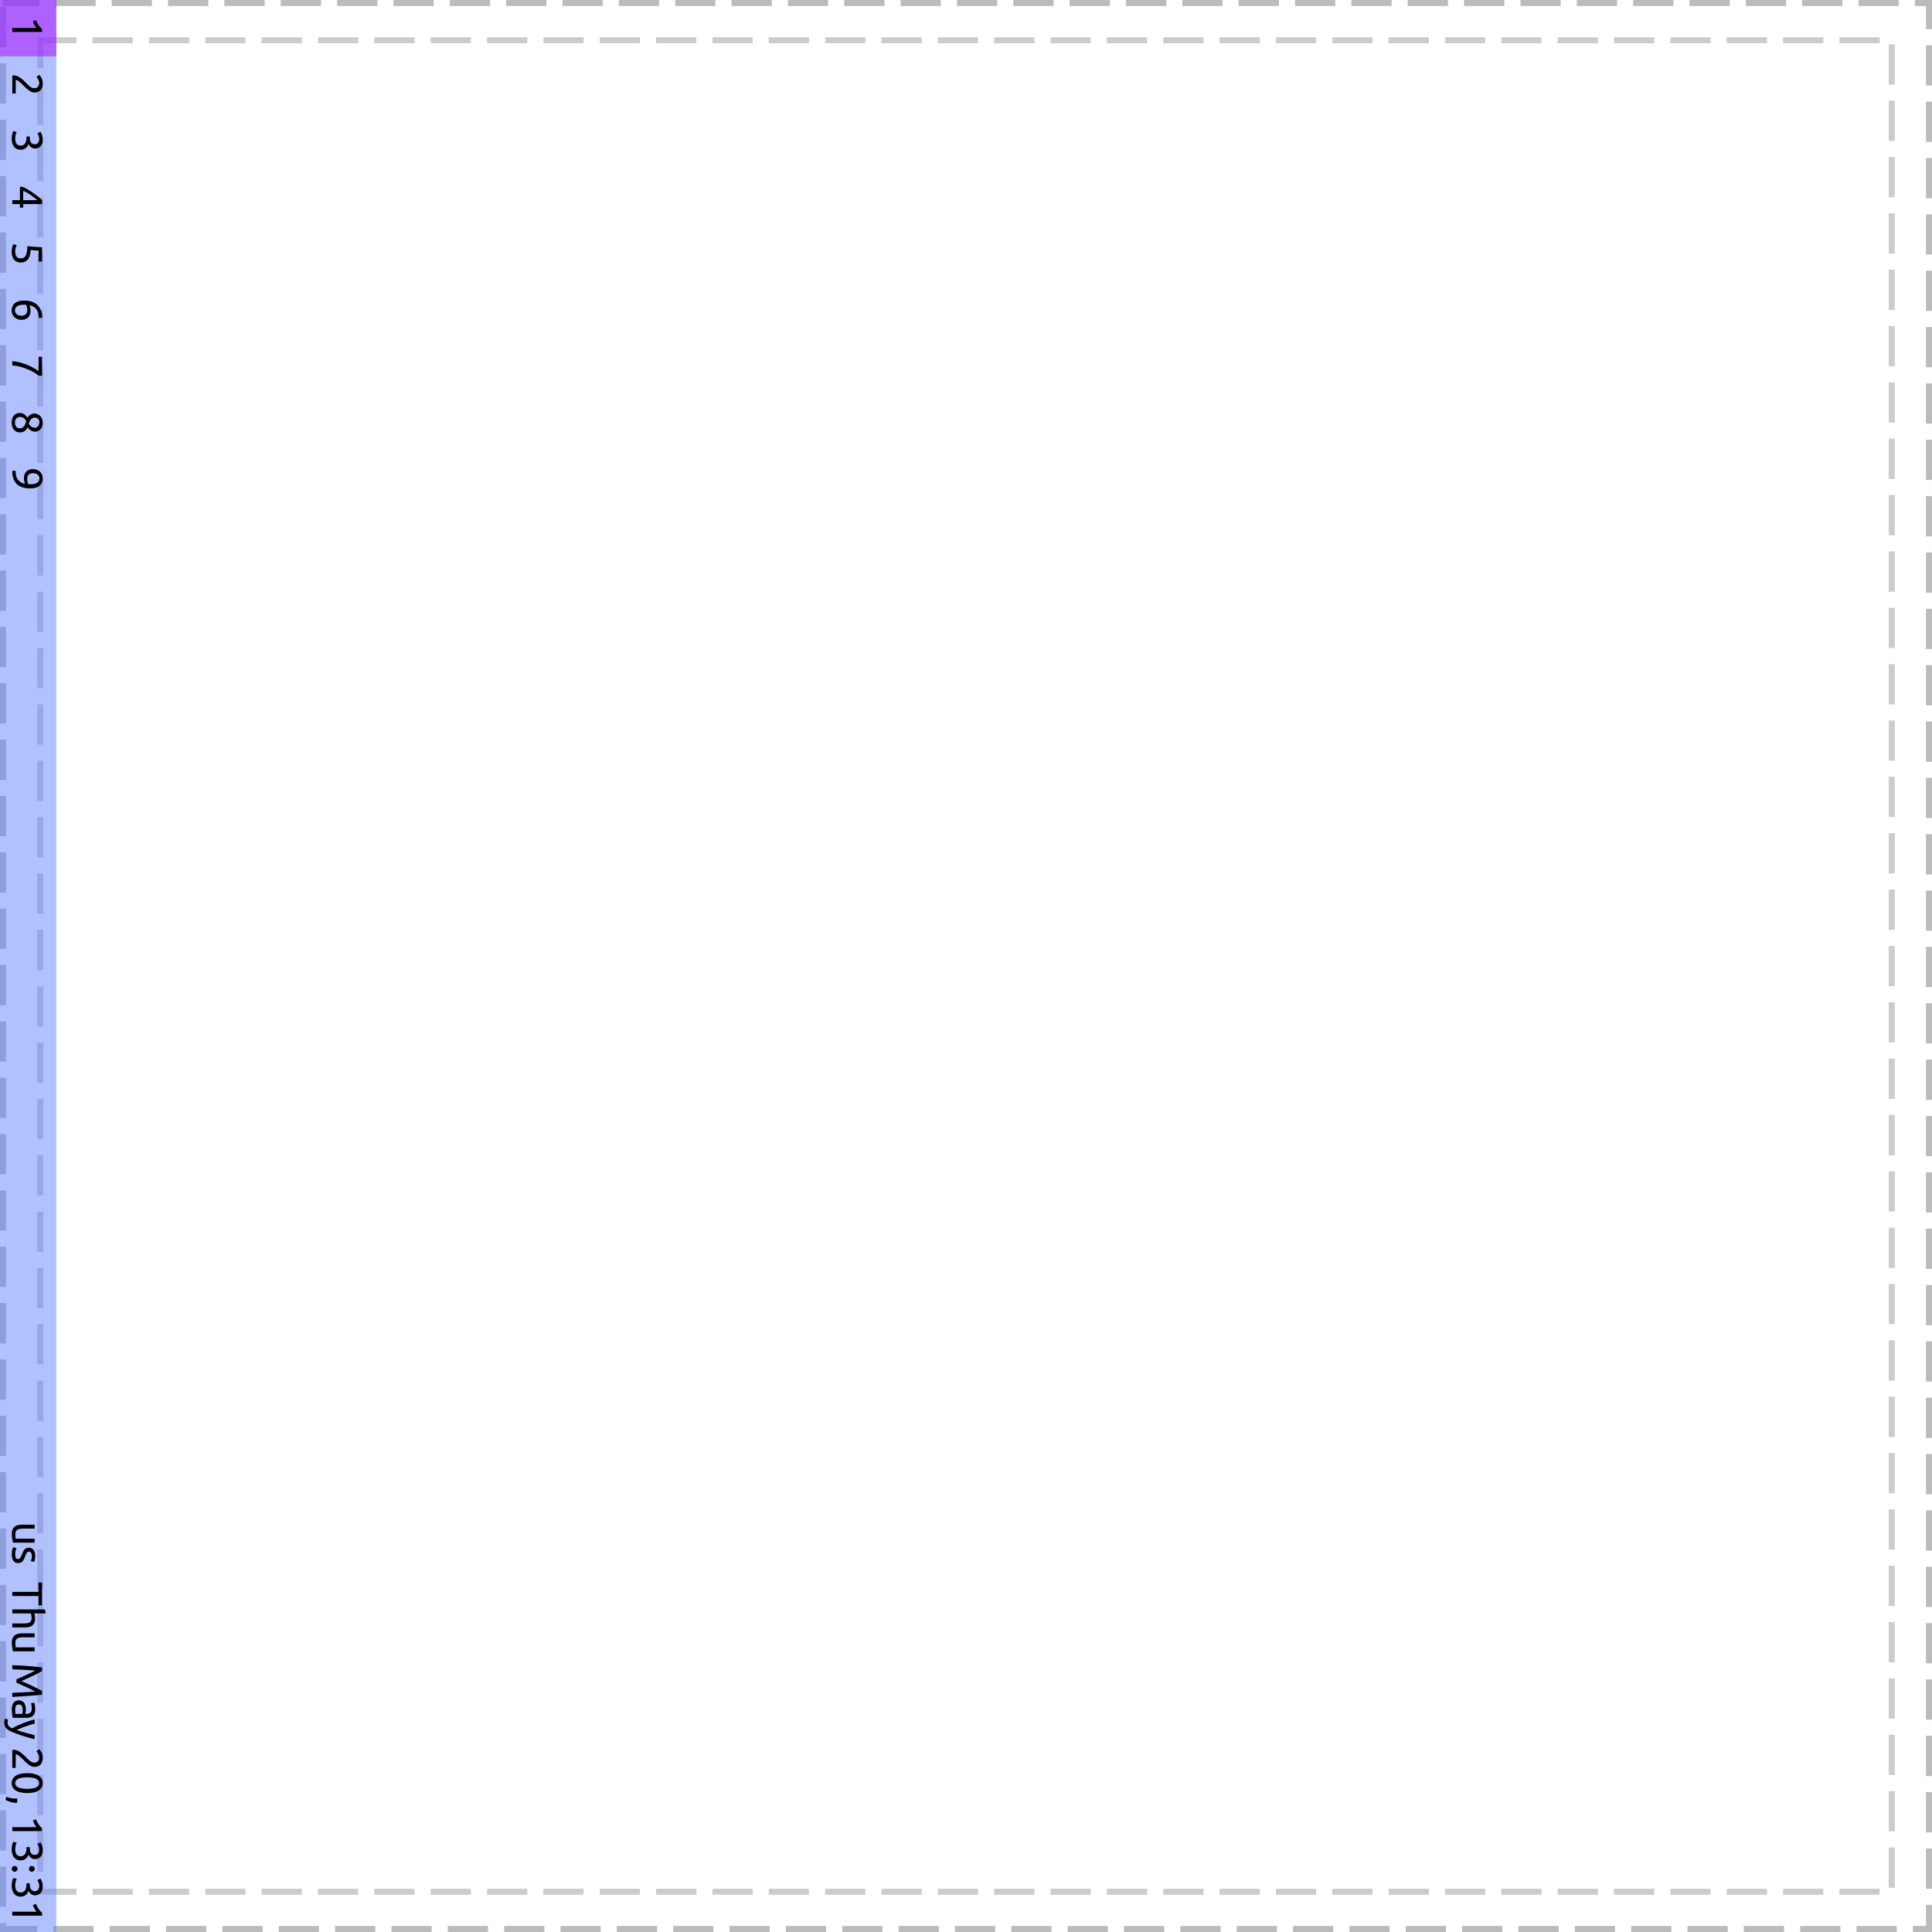
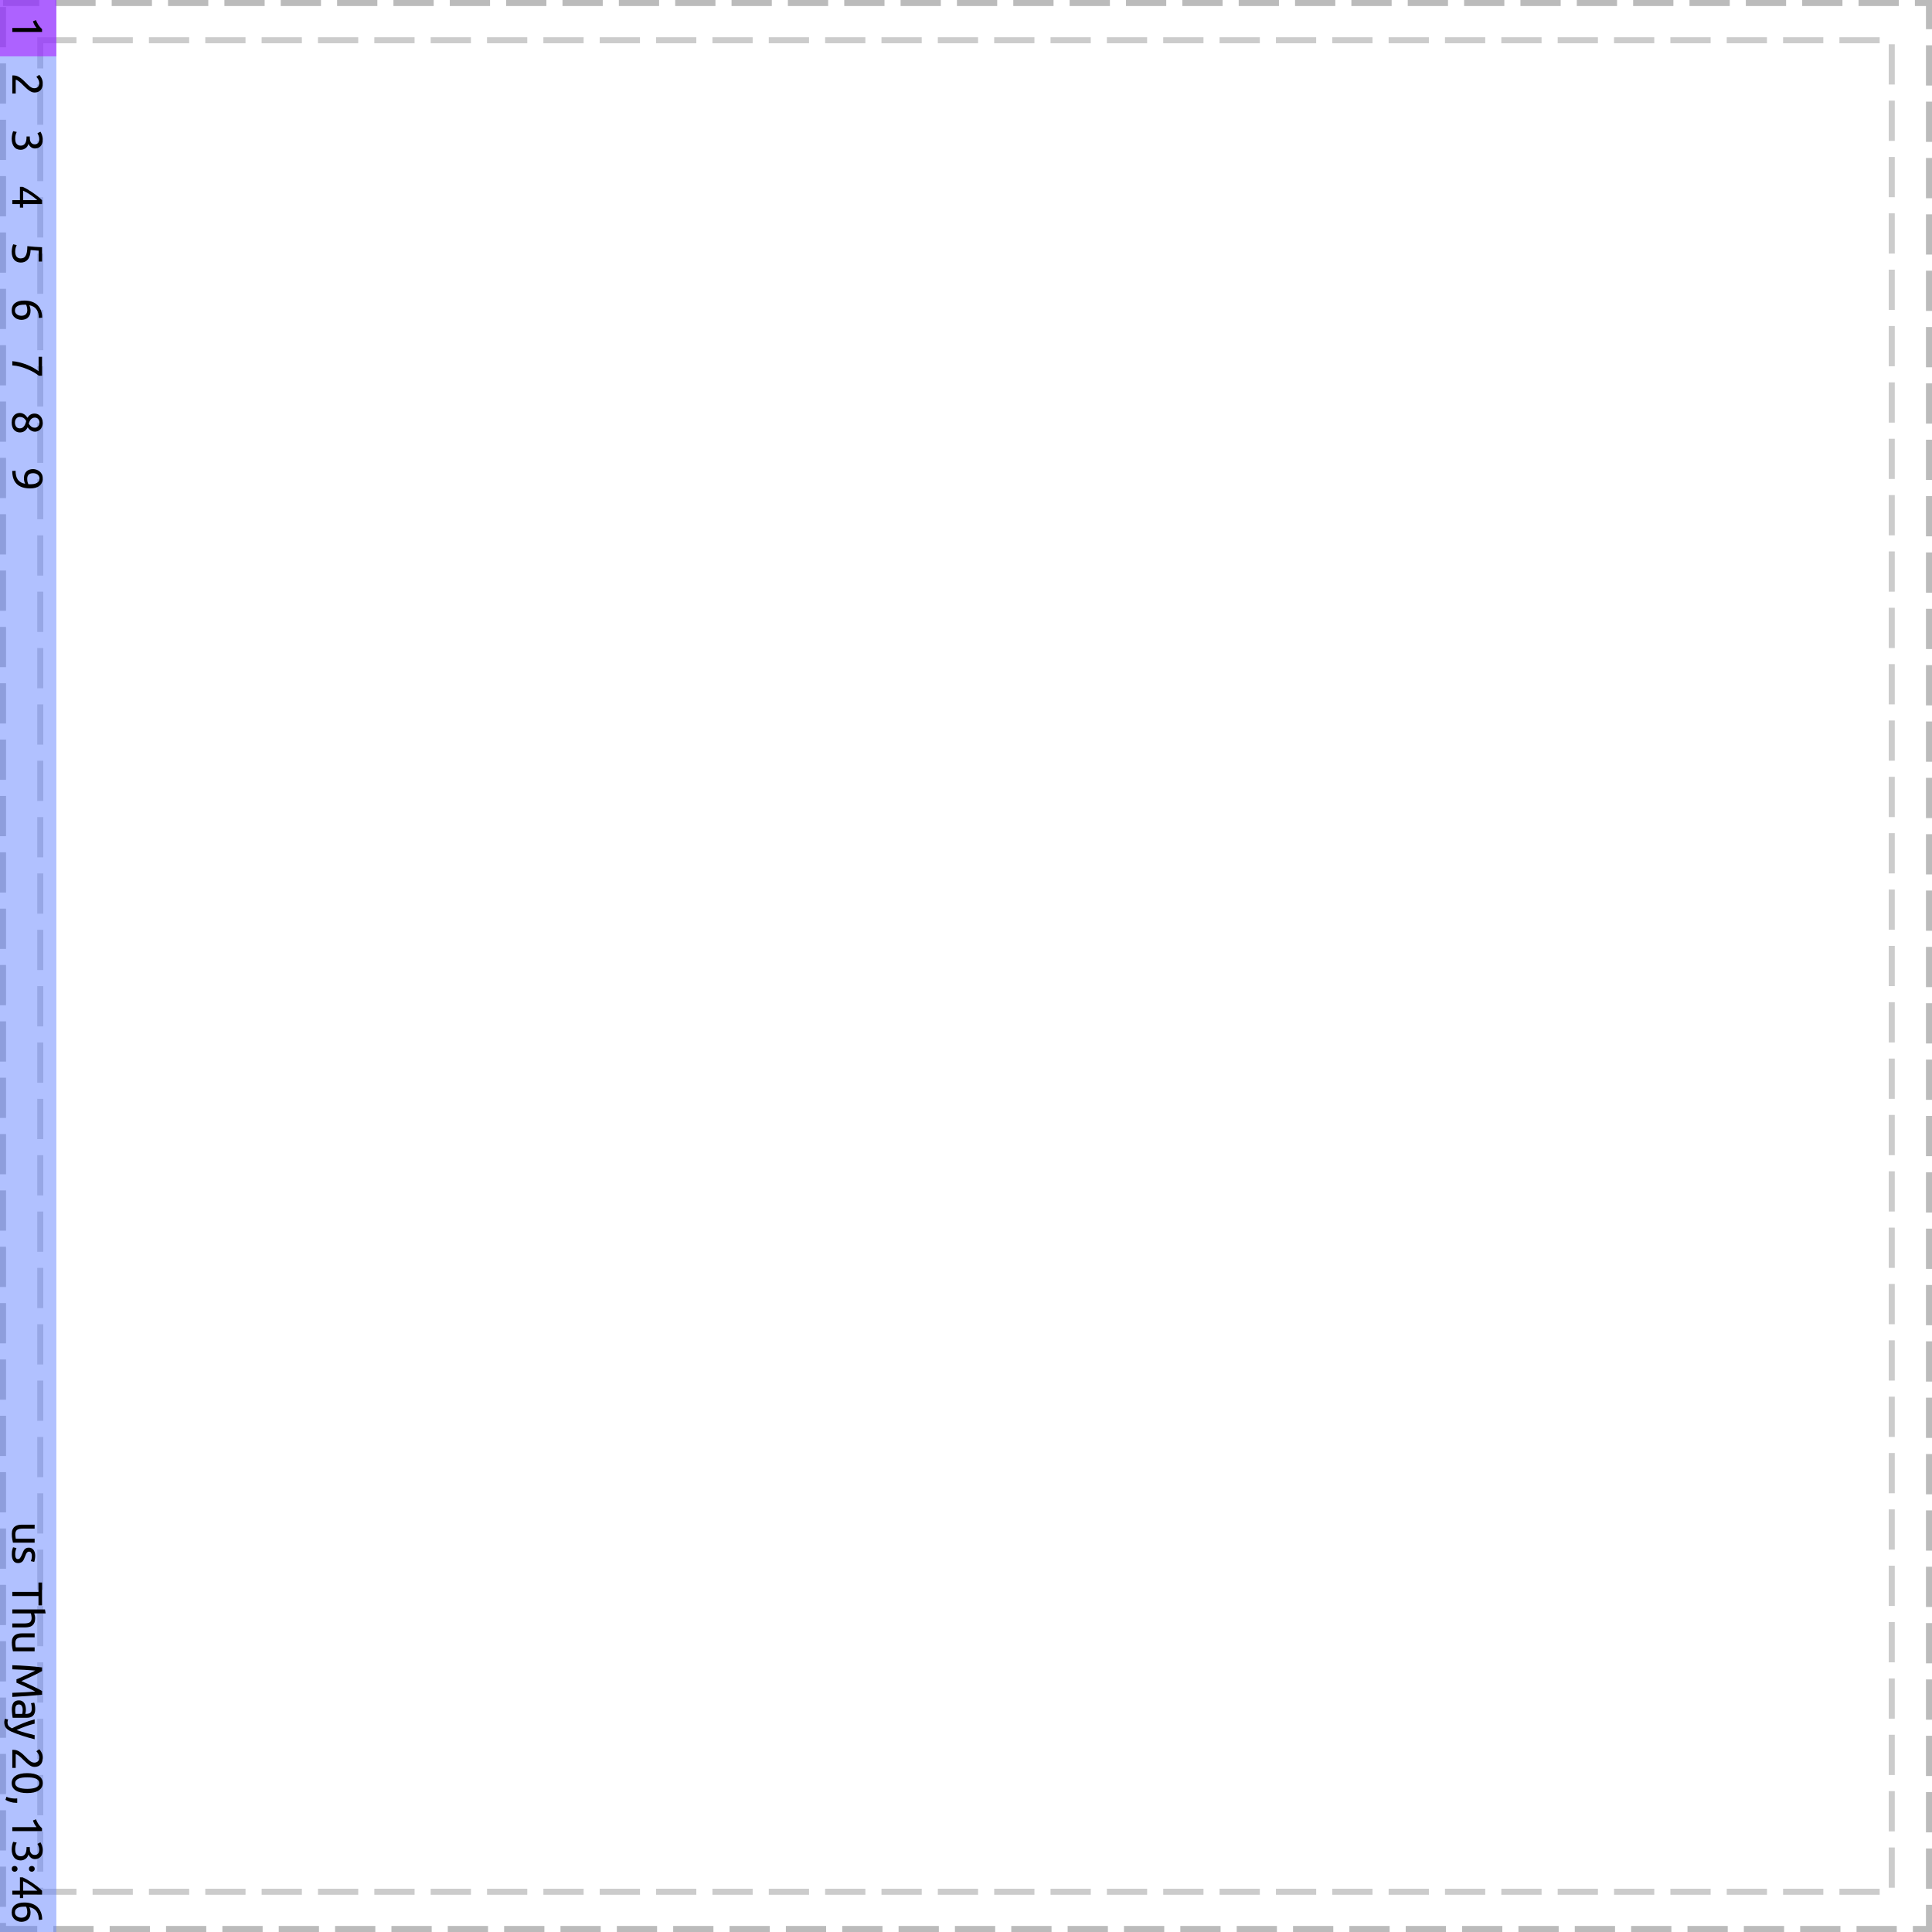
<svg xmlns="http://www.w3.org/2000/svg" xmlns:xlink="http://www.w3.org/1999/xlink" width="480pt" height="480pt" viewBox="0 0 480 480" version="1.1">
  <defs>
    <g>
      <symbol overflow="visible" id="glyph0-0">
        <path style="stroke:none;" d="M 0 0.531 L 8 0.531 L 8 4.797 L 0 4.797 Z M 0.531 4.266 L 7.469 4.266 L 7.469 1.062 L 0.531 1.062 Z M 0.531 4.266 " />
      </symbol>
      <symbol overflow="visible" id="glyph0-1">
        <path style="stroke:none;" d="M 5.875 1 C 6.031 1.395 6.227 1.785 6.469 2.172 C 6.719 2.555 7.023 2.91 7.391 3.234 L 7.391 3.938 L 0 3.938 L 0 2.953 L 6.016 2.953 C 5.941 2.859 5.859 2.75 5.766 2.625 C 5.68 2.5 5.598 2.363 5.516 2.219 C 5.441 2.07 5.367 1.922 5.297 1.766 C 5.234 1.609 5.176 1.453 5.125 1.297 Z M 5.875 1 " />
      </symbol>
      <symbol overflow="visible" id="glyph0-2">
        <path style="stroke:none;" d="M 5.5 4.984 C 5.25 4.984 5.004 4.93 4.766 4.828 C 4.523 4.723 4.289 4.582 4.062 4.406 C 3.832 4.238 3.602 4.047 3.375 3.828 C 3.156 3.617 2.938 3.41 2.719 3.203 C 2.602 3.078 2.461 2.938 2.297 2.781 C 2.129 2.625 1.957 2.473 1.781 2.328 C 1.602 2.18 1.43 2.062 1.266 1.969 C 1.109 1.875 0.969 1.828 0.844 1.828 L 0.844 5.234 L 0 5.234 L 0 0.75 C 0.039 0.738 0.082 0.734 0.125 0.734 C 0.164 0.734 0.207 0.734 0.25 0.734 C 0.582 0.734 0.891 0.785 1.172 0.891 C 1.461 1.004 1.734 1.148 1.984 1.328 C 2.242 1.504 2.488 1.703 2.719 1.922 C 2.945 2.148 3.172 2.367 3.391 2.578 C 3.555 2.754 3.723 2.922 3.891 3.078 C 4.055 3.242 4.223 3.391 4.391 3.516 C 4.555 3.641 4.727 3.738 4.906 3.812 C 5.082 3.883 5.27 3.922 5.469 3.922 C 5.688 3.922 5.867 3.883 6.016 3.812 C 6.172 3.75 6.297 3.66 6.391 3.547 C 6.492 3.441 6.566 3.312 6.609 3.156 C 6.66 3 6.688 2.836 6.688 2.672 C 6.688 2.461 6.656 2.27 6.594 2.094 C 6.539 1.926 6.473 1.773 6.391 1.641 C 6.316 1.504 6.238 1.391 6.156 1.297 C 6.082 1.203 6.02 1.133 5.969 1.094 L 6.688 0.594 C 6.75 0.656 6.832 0.75 6.938 0.875 C 7.039 1.008 7.141 1.164 7.234 1.344 C 7.328 1.52 7.406 1.719 7.469 1.938 C 7.531 2.156 7.562 2.395 7.562 2.656 C 7.562 3.438 7.379 4.02 7.016 4.406 C 6.66 4.789 6.156 4.984 5.5 4.984 Z M 5.5 4.984 " />
      </symbol>
      <symbol overflow="visible" id="glyph0-3">
        <path style="stroke:none;" d="M 0.719 2.406 C 0.719 3.039 0.844 3.492 1.094 3.766 C 1.344 4.047 1.68 4.188 2.109 4.188 C 2.379 4.188 2.602 4.129 2.781 4.016 C 2.969 3.898 3.113 3.75 3.219 3.562 C 3.332 3.375 3.41 3.156 3.453 2.906 C 3.504 2.664 3.531 2.422 3.531 2.172 L 3.531 1.906 L 4.344 1.906 L 4.344 2.266 C 4.344 2.441 4.359 2.625 4.391 2.812 C 4.43 3 4.5 3.172 4.594 3.328 C 4.688 3.484 4.812 3.609 4.969 3.703 C 5.125 3.805 5.328 3.859 5.578 3.859 C 5.773 3.859 5.941 3.82 6.078 3.75 C 6.223 3.688 6.344 3.594 6.438 3.469 C 6.531 3.352 6.594 3.219 6.625 3.062 C 6.664 2.914 6.688 2.754 6.688 2.578 C 6.688 2.242 6.633 1.957 6.531 1.719 C 6.438 1.477 6.336 1.273 6.234 1.109 L 6.984 0.719 C 7.047 0.812 7.109 0.922 7.172 1.047 C 7.242 1.18 7.305 1.328 7.359 1.484 C 7.422 1.648 7.469 1.828 7.5 2.016 C 7.539 2.211 7.562 2.41 7.562 2.609 C 7.562 3.004 7.516 3.344 7.422 3.625 C 7.328 3.914 7.191 4.148 7.016 4.328 C 6.836 4.516 6.629 4.656 6.391 4.75 C 6.16 4.844 5.906 4.891 5.625 4.891 C 5.238 4.891 4.906 4.773 4.625 4.547 C 4.352 4.328 4.148 4.062 4.016 3.75 C 3.953 3.945 3.867 4.133 3.766 4.312 C 3.66 4.488 3.523 4.641 3.359 4.766 C 3.191 4.898 3 5.008 2.781 5.094 C 2.57 5.176 2.336 5.219 2.078 5.219 C 1.754 5.219 1.457 5.16 1.188 5.047 C 0.914 4.941 0.68 4.77 0.484 4.531 C 0.285 4.301 0.129 4.008 0.016 3.656 C -0.098 3.312 -0.156 2.906 -0.156 2.438 C -0.156 2.25 -0.141 2.055 -0.109 1.859 C -0.086 1.66 -0.055 1.477 -0.016 1.312 C 0.023 1.145 0.066 0.992 0.109 0.859 C 0.16 0.734 0.195 0.645 0.219 0.594 L 1.094 0.781 C 1.031 0.895 0.953 1.094 0.859 1.375 C 0.766 1.656 0.719 2 0.719 2.406 Z M 0.719 2.406 " />
      </symbol>
      <symbol overflow="visible" id="glyph0-4">
        <path style="stroke:none;" d="M 2.562 0.422 C 2.875 0.555 3.238 0.738 3.656 0.969 C 4.07 1.207 4.5 1.473 4.938 1.766 C 5.383 2.066 5.82 2.383 6.25 2.719 C 6.676 3.062 7.055 3.406 7.391 3.75 L 7.391 4.703 L 2.703 4.703 L 2.703 5.578 L 1.891 5.578 L 1.891 4.703 L 0 4.703 L 0 3.734 L 1.891 3.734 L 1.891 0.422 Z M 6.219 3.734 C 5.988 3.523 5.734 3.312 5.453 3.094 C 5.172 2.875 4.879 2.66 4.578 2.453 C 4.273 2.242 3.961 2.047 3.641 1.859 C 3.316 1.68 3.004 1.523 2.703 1.391 L 2.703 3.734 Z M 6.219 3.734 " />
      </symbol>
      <symbol overflow="visible" id="glyph0-5">
        <path style="stroke:none;" d="M 4.547 2.125 C 4.504 3.195 4.27 3.984 3.844 4.484 C 3.414 4.984 2.836 5.234 2.109 5.234 C 1.773 5.234 1.469 5.176 1.188 5.062 C 0.914 4.957 0.68 4.789 0.484 4.562 C 0.285 4.344 0.129 4.062 0.016 3.719 C -0.098 3.383 -0.156 2.984 -0.156 2.516 C -0.156 2.328 -0.141 2.133 -0.109 1.938 C -0.086 1.75 -0.055 1.57 -0.016 1.406 C 0.023 1.238 0.066 1.094 0.109 0.969 C 0.16 0.844 0.195 0.75 0.219 0.688 L 1.094 0.891 C 1.031 1.004 0.953 1.195 0.859 1.469 C 0.766 1.75 0.719 2.086 0.719 2.484 C 0.719 2.805 0.754 3.078 0.828 3.297 C 0.898 3.516 0.992 3.688 1.109 3.812 C 1.234 3.945 1.375 4.047 1.531 4.109 C 1.695 4.172 1.867 4.203 2.047 4.203 C 2.316 4.203 2.555 4.156 2.766 4.062 C 2.973 3.969 3.148 3.801 3.297 3.562 C 3.441 3.332 3.551 3.02 3.625 2.625 C 3.695 2.238 3.734 1.75 3.734 1.156 C 4.086 1.195 4.414 1.227 4.719 1.25 C 5.02 1.281 5.316 1.305 5.609 1.328 C 5.898 1.348 6.191 1.363 6.484 1.375 C 6.773 1.383 7.078 1.398 7.391 1.422 L 7.391 4.984 L 6.547 4.984 L 6.547 2.281 C 6.441 2.27 6.297 2.258 6.109 2.25 C 5.93 2.238 5.742 2.223 5.547 2.203 C 5.359 2.191 5.172 2.176 4.984 2.156 C 4.797 2.145 4.648 2.133 4.547 2.125 Z M 4.547 2.125 " />
      </symbol>
      <symbol overflow="visible" id="glyph0-6">
        <path style="stroke:none;" d="M 2.969 0.672 C 3.688 0.672 4.32 0.77 4.875 0.969 C 5.426 1.164 5.891 1.445 6.266 1.812 C 6.641 2.188 6.926 2.633 7.125 3.156 C 7.32 3.676 7.422 4.266 7.422 4.922 L 6.594 5 C 6.582 4.57 6.535 4.188 6.453 3.844 C 6.367 3.5 6.234 3.191 6.047 2.922 C 5.867 2.648 5.629 2.422 5.328 2.234 C 5.035 2.055 4.672 1.922 4.234 1.828 C 4.316 2.016 4.383 2.223 4.438 2.453 C 4.5 2.68 4.531 2.922 4.531 3.172 C 4.531 3.586 4.469 3.941 4.344 4.234 C 4.219 4.523 4.047 4.766 3.828 4.953 C 3.617 5.141 3.379 5.27 3.109 5.344 C 2.836 5.426 2.551 5.469 2.25 5.469 C 1.977 5.469 1.703 5.422 1.422 5.328 C 1.141 5.242 0.879 5.102 0.641 4.906 C 0.398 4.719 0.207 4.477 0.062 4.188 C -0.082 3.895 -0.156 3.551 -0.156 3.156 C -0.156 2.344 0.117 1.723 0.672 1.297 C 1.223 0.879 1.988 0.672 2.969 0.672 Z M 3.719 3.062 C 3.719 2.812 3.691 2.578 3.641 2.359 C 3.598 2.148 3.535 1.941 3.453 1.734 C 3.367 1.723 3.285 1.711 3.203 1.703 C 3.117 1.703 3.039 1.703 2.969 1.703 C 2.656 1.703 2.359 1.723 2.078 1.766 C 1.805 1.805 1.562 1.883 1.344 2 C 1.133 2.113 0.969 2.258 0.844 2.438 C 0.719 2.625 0.656 2.859 0.656 3.141 C 0.656 3.379 0.703 3.578 0.797 3.734 C 0.898 3.898 1.031 4.035 1.188 4.141 C 1.352 4.254 1.523 4.332 1.703 4.375 C 1.879 4.426 2.055 4.453 2.234 4.453 C 2.711 4.453 3.078 4.332 3.328 4.094 C 3.586 3.863 3.719 3.52 3.719 3.062 Z M 3.719 3.062 " />
      </symbol>
      <symbol overflow="visible" id="glyph0-7">
        <path style="stroke:none;" d="M 0 1.734 C 0.57 1.773 1.172 1.875 1.797 2.031 C 2.43 2.195 3.047 2.395 3.641 2.625 C 4.234 2.863 4.781 3.125 5.281 3.406 C 5.789 3.688 6.207 3.961 6.531 4.234 L 6.531 0.641 L 7.391 0.641 L 7.391 5.344 L 6.578 5.344 C 6.305 5.113 5.93 4.852 5.453 4.562 C 4.984 4.281 4.453 4.016 3.859 3.766 C 3.273 3.516 2.648 3.297 1.984 3.109 C 1.328 2.93 0.664 2.82 0 2.781 Z M 0 1.734 " />
      </symbol>
      <symbol overflow="visible" id="glyph0-8">
        <path style="stroke:none;" d="M 1.922 5.438 C 1.617 5.438 1.344 5.383 1.094 5.281 C 0.844 5.176 0.625 5.02 0.438 4.812 C 0.25 4.613 0.102 4.359 0 4.047 C -0.102 3.742 -0.156 3.395 -0.156 3 C -0.156 2.539 -0.094 2.156 0.031 1.844 C 0.164 1.531 0.332 1.281 0.531 1.094 C 0.727 0.914 0.945 0.785 1.188 0.703 C 1.426 0.629 1.656 0.594 1.875 0.594 C 2.07 0.594 2.266 0.625 2.453 0.688 C 2.648 0.758 2.828 0.848 2.984 0.953 C 3.148 1.066 3.297 1.195 3.422 1.344 C 3.555 1.488 3.676 1.641 3.781 1.797 C 4.176 1.098 4.758 0.75 5.531 0.75 C 5.801 0.75 6.062 0.801 6.312 0.906 C 6.562 1.02 6.773 1.176 6.953 1.375 C 7.141 1.57 7.285 1.805 7.391 2.078 C 7.504 2.359 7.562 2.672 7.562 3.016 C 7.562 3.41 7.5 3.75 7.375 4.031 C 7.258 4.312 7.109 4.539 6.922 4.719 C 6.734 4.906 6.523 5.039 6.297 5.125 C 6.066 5.207 5.848 5.25 5.641 5.25 C 5.43 5.25 5.234 5.219 5.047 5.156 C 4.867 5.094 4.703 5.008 4.547 4.906 C 4.391 4.812 4.25 4.695 4.125 4.562 C 4.008 4.426 3.906 4.289 3.812 4.156 C 3.414 4.988 2.785 5.414 1.922 5.438 Z M 1.859 1.594 C 1.734 1.594 1.598 1.613 1.453 1.656 C 1.316 1.707 1.188 1.789 1.062 1.906 C 0.945 2.02 0.848 2.164 0.766 2.344 C 0.691 2.52 0.656 2.742 0.656 3.016 C 0.656 3.254 0.691 3.461 0.766 3.641 C 0.836 3.828 0.926 3.977 1.031 4.094 C 1.145 4.207 1.27 4.289 1.406 4.344 C 1.551 4.395 1.703 4.422 1.859 4.422 C 2.086 4.422 2.285 4.379 2.453 4.297 C 2.617 4.211 2.766 4.086 2.891 3.922 C 3.023 3.766 3.133 3.57 3.219 3.344 C 3.312 3.125 3.391 2.875 3.453 2.594 C 3.273 2.27 3.055 2.02 2.797 1.844 C 2.535 1.676 2.223 1.594 1.859 1.594 Z M 5.641 4.266 C 5.754 4.266 5.875 4.238 6 4.188 C 6.125 4.145 6.238 4.07 6.344 3.969 C 6.457 3.875 6.551 3.742 6.625 3.578 C 6.707 3.422 6.75 3.234 6.75 3.016 C 6.75 2.785 6.711 2.586 6.641 2.422 C 6.566 2.266 6.473 2.133 6.359 2.031 C 6.254 1.938 6.133 1.863 6 1.812 C 5.875 1.77 5.742 1.75 5.609 1.75 C 5.453 1.75 5.297 1.773 5.141 1.828 C 4.984 1.891 4.836 1.977 4.703 2.094 C 4.566 2.219 4.445 2.379 4.344 2.578 C 4.238 2.773 4.156 3.008 4.094 3.281 C 4.27 3.57 4.473 3.805 4.703 3.984 C 4.941 4.172 5.254 4.266 5.641 4.266 Z M 5.641 4.266 " />
      </symbol>
      <symbol overflow="visible" id="glyph0-9">
        <path style="stroke:none;" d="M 4.438 5.344 C 2.969 5.344 1.859 4.977 1.109 4.25 C 0.359 3.52 -0.016 2.438 -0.016 1 L 0.812 0.969 C 0.812 1.414 0.852 1.816 0.938 2.172 C 1.02 2.535 1.156 2.852 1.344 3.125 C 1.531 3.395 1.773 3.617 2.078 3.797 C 2.379 3.984 2.75 4.117 3.188 4.203 C 3.094 4.016 3.02 3.801 2.969 3.562 C 2.914 3.332 2.891 3.094 2.891 2.844 C 2.891 2.426 2.953 2.07 3.078 1.781 C 3.203 1.488 3.367 1.25 3.578 1.062 C 3.785 0.883 4.023 0.754 4.297 0.672 C 4.578 0.586 4.867 0.547 5.172 0.547 C 5.43 0.547 5.703 0.594 5.984 0.688 C 6.266 0.781 6.523 0.922 6.766 1.109 C 7.004 1.297 7.195 1.535 7.344 1.828 C 7.488 2.117 7.562 2.461 7.562 2.859 C 7.562 3.266 7.488 3.617 7.344 3.922 C 7.207 4.234 7.004 4.492 6.734 4.703 C 6.461 4.922 6.133 5.082 5.75 5.188 C 5.363 5.289 4.926 5.344 4.438 5.344 Z M 3.703 2.953 C 3.703 3.203 3.723 3.438 3.766 3.656 C 3.816 3.875 3.891 4.086 3.984 4.297 C 4.055 4.305 4.129 4.312 4.203 4.312 C 4.285 4.312 4.363 4.312 4.438 4.312 C 4.738 4.312 5.031 4.289 5.312 4.25 C 5.594 4.207 5.836 4.129 6.047 4.016 C 6.266 3.91 6.438 3.766 6.562 3.578 C 6.688 3.391 6.75 3.156 6.75 2.875 C 6.75 2.633 6.695 2.43 6.594 2.266 C 6.5 2.109 6.375 1.973 6.219 1.859 C 6.062 1.754 5.891 1.676 5.703 1.625 C 5.523 1.582 5.352 1.562 5.188 1.562 C 4.695 1.562 4.328 1.676 4.078 1.906 C 3.828 2.145 3.703 2.492 3.703 2.953 Z M 3.703 2.953 " />
      </symbol>
      <symbol overflow="visible" id="glyph0-10">
        <path style="stroke:none;" d="" />
      </symbol>
      <symbol overflow="visible" id="glyph0-11">
        <path style="stroke:none;" d="M 0.156 5.266 C 0.102 5.047 0.047 4.75 -0.016 4.375 C -0.086 4 -0.125 3.566 -0.125 3.078 C -0.125 2.648 -0.062 2.289 0.062 2 C 0.188 1.707 0.363 1.473 0.594 1.297 C 0.82 1.117 1.094 0.988 1.406 0.906 C 1.719 0.832 2.062 0.797 2.438 0.797 L 5.547 0.797 L 5.547 1.781 L 2.641 1.781 C 1.961 1.781 1.477 1.883 1.188 2.094 C 0.895 2.312 0.75 2.676 0.75 3.188 C 0.75 3.289 0.754 3.398 0.766 3.516 C 0.773 3.629 0.785 3.734 0.797 3.828 C 0.805 3.93 0.816 4.02 0.828 4.094 C 0.836 4.176 0.848 4.238 0.859 4.281 L 5.547 4.281 L 5.547 5.266 Z M 0.156 5.266 " />
      </symbol>
      <symbol overflow="visible" id="glyph0-12">
        <path style="stroke:none;" d="M 0.719 2.141 C 0.719 2.547 0.77 2.848 0.875 3.047 C 0.977 3.242 1.148 3.344 1.391 3.344 C 1.629 3.344 1.816 3.242 1.953 3.047 C 2.098 2.859 2.258 2.547 2.438 2.109 C 2.531 1.891 2.617 1.68 2.703 1.484 C 2.797 1.285 2.898 1.113 3.016 0.969 C 3.141 0.832 3.285 0.723 3.453 0.641 C 3.629 0.555 3.844 0.516 4.094 0.516 C 4.582 0.516 4.969 0.691 5.25 1.047 C 5.539 1.41 5.688 1.91 5.688 2.547 C 5.688 2.703 5.676 2.859 5.656 3.016 C 5.645 3.172 5.625 3.316 5.594 3.453 C 5.57 3.586 5.547 3.703 5.516 3.797 C 5.484 3.898 5.457 3.984 5.438 4.047 L 4.594 3.859 C 4.645 3.754 4.703 3.586 4.766 3.359 C 4.828 3.129 4.859 2.859 4.859 2.547 C 4.859 2.266 4.801 2.02 4.688 1.812 C 4.582 1.602 4.41 1.5 4.172 1.5 C 4.047 1.5 3.938 1.52 3.844 1.562 C 3.758 1.613 3.676 1.688 3.594 1.781 C 3.52 1.883 3.453 2.004 3.391 2.141 C 3.328 2.285 3.258 2.457 3.188 2.656 C 3.094 2.914 2.992 3.148 2.891 3.359 C 2.797 3.566 2.688 3.742 2.562 3.891 C 2.438 4.035 2.281 4.145 2.094 4.219 C 1.914 4.301 1.695 4.344 1.438 4.344 C 0.914 4.344 0.523 4.148 0.266 3.766 C 0.004 3.391 -0.125 2.848 -0.125 2.141 C -0.125 1.648 -0.082 1.266 0 0.984 C 0.082 0.711 0.145 0.523 0.188 0.422 L 1.031 0.609 C 0.988 0.723 0.926 0.906 0.844 1.156 C 0.758 1.406 0.719 1.734 0.719 2.141 Z M 0.719 2.141 " />
      </symbol>
      <symbol overflow="visible" id="glyph0-13">
        <path style="stroke:none;" d="M 7.391 5.859 L 6.5 5.859 L 6.5 3.531 L 0 3.531 L 0 2.5 L 6.5 2.5 L 6.5 0.172 L 7.391 0.172 Z M 7.391 5.859 " />
      </symbol>
      <symbol overflow="visible" id="glyph0-14">
        <path style="stroke:none;" d="M 0 0.859 L 8.109 0.859 L 8.281 1.844 L 5.438 1.844 C 5.508 2.031 5.566 2.227 5.609 2.438 C 5.648 2.645 5.672 2.852 5.672 3.062 C 5.672 3.5 5.609 3.863 5.484 4.156 C 5.359 4.445 5.18 4.68 4.953 4.859 C 4.734 5.035 4.469 5.156 4.156 5.219 C 3.844 5.289 3.492 5.328 3.109 5.328 L 0 5.328 L 0 4.344 L 2.906 4.344 C 3.25 4.344 3.539 4.316 3.781 4.266 C 4.02 4.223 4.211 4.148 4.359 4.047 C 4.516 3.941 4.625 3.797 4.688 3.609 C 4.758 3.43 4.797 3.211 4.797 2.953 C 4.797 2.848 4.785 2.738 4.766 2.625 C 4.754 2.508 4.738 2.398 4.719 2.297 C 4.707 2.191 4.688 2.098 4.656 2.016 C 4.633 1.941 4.617 1.883 4.609 1.844 L 0 1.844 Z M 0 0.859 " />
      </symbol>
      <symbol overflow="visible" id="glyph0-15">
        <path style="stroke:none;" d="M 1.031 4.234 C 1.195 4.16 1.41 4.066 1.672 3.953 C 1.941 3.836 2.227 3.711 2.531 3.578 C 2.832 3.441 3.145 3.297 3.469 3.141 C 3.789 2.984 4.098 2.836 4.391 2.703 C 4.68 2.578 4.938 2.453 5.156 2.328 C 5.383 2.211 5.562 2.117 5.688 2.047 C 4.844 1.973 3.93 1.91 2.953 1.859 C 1.984 1.805 1 1.766 0 1.734 L 0 0.719 C 0.633 0.738 1.273 0.766 1.922 0.797 C 2.578 0.836 3.219 0.879 3.844 0.922 C 4.477 0.973 5.094 1.023 5.688 1.078 C 6.289 1.129 6.859 1.191 7.391 1.266 L 7.391 2.172 C 7.078 2.359 6.707 2.562 6.281 2.781 C 5.852 3 5.406 3.219 4.938 3.438 C 4.477 3.664 4.016 3.879 3.547 4.078 C 3.078 4.285 2.648 4.477 2.266 4.656 C 2.648 4.82 3.078 5.008 3.547 5.219 C 4.016 5.426 4.477 5.641 4.938 5.859 C 5.406 6.078 5.852 6.297 6.281 6.516 C 6.707 6.734 7.078 6.941 7.391 7.141 L 7.391 8.047 C 5.016 8.285 2.551 8.469 0 8.594 L 0 7.578 C 1 7.547 1.984 7.504 2.953 7.453 C 3.93 7.398 4.844 7.332 5.688 7.25 C 5.562 7.188 5.383 7.094 5.156 6.969 C 4.938 6.852 4.68 6.727 4.391 6.594 C 4.098 6.457 3.789 6.312 3.469 6.156 C 3.145 6.008 2.832 5.867 2.531 5.734 C 2.227 5.598 1.941 5.469 1.672 5.344 C 1.41 5.227 1.195 5.133 1.031 5.062 Z M 1.031 4.234 " />
      </symbol>
      <symbol overflow="visible" id="glyph0-16">
        <path style="stroke:none;" d="M 0.719 2.734 C 0.719 2.961 0.723 3.164 0.734 3.344 C 0.742 3.531 0.766 3.688 0.797 3.812 L 2.438 3.812 C 2.477 3.738 2.508 3.617 2.531 3.453 C 2.562 3.297 2.578 3.102 2.578 2.875 C 2.578 2.727 2.566 2.57 2.547 2.406 C 2.523 2.238 2.477 2.082 2.406 1.938 C 2.344 1.801 2.25 1.688 2.125 1.594 C 2.008 1.508 1.859 1.469 1.672 1.469 C 1.305 1.469 1.055 1.578 0.922 1.797 C 0.785 2.023 0.719 2.336 0.719 2.734 Z M 5.688 2.641 C 5.688 3.047 5.633 3.383 5.531 3.656 C 5.426 3.926 5.281 4.145 5.094 4.312 C 4.906 4.477 4.68 4.598 4.422 4.672 C 4.16 4.742 3.875 4.781 3.562 4.781 L 0.094 4.781 C 0.082 4.695 0.062 4.578 0.031 4.422 C 0.008 4.266 -0.008 4.094 -0.031 3.906 C -0.051 3.719 -0.07 3.508 -0.094 3.281 C -0.113 3.062 -0.125 2.836 -0.125 2.609 C -0.125 2.297 -0.086 2.008 -0.016 1.75 C 0.047 1.488 0.145 1.258 0.281 1.062 C 0.414 0.875 0.598 0.723 0.828 0.609 C 1.055 0.504 1.332 0.453 1.656 0.453 C 1.957 0.453 2.219 0.516 2.438 0.641 C 2.664 0.766 2.848 0.93 2.984 1.141 C 3.117 1.359 3.219 1.609 3.281 1.891 C 3.344 2.18 3.375 2.484 3.375 2.797 C 3.375 2.898 3.367 3.004 3.359 3.109 C 3.348 3.211 3.332 3.312 3.312 3.406 C 3.289 3.5 3.273 3.582 3.266 3.656 C 3.254 3.727 3.242 3.781 3.234 3.812 L 3.516 3.812 C 3.672 3.812 3.828 3.789 3.984 3.75 C 4.148 3.719 4.297 3.656 4.422 3.562 C 4.547 3.469 4.645 3.344 4.719 3.188 C 4.789 3.031 4.828 2.82 4.828 2.562 C 4.828 2.238 4.805 1.953 4.766 1.703 C 4.723 1.453 4.676 1.27 4.625 1.156 L 5.438 1.031 C 5.5 1.164 5.555 1.379 5.609 1.672 C 5.66 1.973 5.688 2.297 5.688 2.641 Z M 5.688 2.641 " />
      </symbol>
      <symbol overflow="visible" id="glyph0-17">
        <path style="stroke:none;" d="M -1.031 0.203 C -1.07 0.273 -1.109 0.375 -1.141 0.5 C -1.172 0.625 -1.188 0.75 -1.188 0.875 C -1.188 1.27 -1.098 1.578 -0.922 1.797 C -0.742 2.016 -0.461 2.211 -0.078 2.391 C 0.773 1.941 1.68 1.523 2.641 1.141 C 3.598 0.754 4.566 0.43 5.547 0.172 L 5.547 1.234 C 5.223 1.316 4.875 1.41 4.5 1.516 C 4.133 1.629 3.754 1.754 3.359 1.891 C 2.973 2.023 2.582 2.172 2.188 2.328 C 1.801 2.484 1.426 2.645 1.062 2.812 C 1.812 3.082 2.551 3.316 3.281 3.516 C 4.02 3.723 4.773 3.914 5.547 4.094 L 5.547 5.109 C 4.504 4.859 3.5 4.57 2.531 4.25 C 1.57 3.938 0.672 3.602 -0.172 3.25 C -0.492 3.102 -0.77 2.953 -1 2.797 C -1.227 2.648 -1.414 2.484 -1.562 2.297 C -1.719 2.109 -1.828 1.898 -1.891 1.672 C -1.961 1.441 -2 1.18 -2 0.891 C -2 0.805 -1.992 0.723 -1.984 0.641 C -1.973 0.555 -1.957 0.473 -1.938 0.391 C -1.926 0.305 -1.91 0.227 -1.891 0.156 C -1.867 0.094 -1.848 0.047 -1.828 0.016 Z M -1.031 0.203 " />
      </symbol>
      <symbol overflow="visible" id="glyph0-18">
        <path style="stroke:none;" d="M 3.703 0.531 C 4.941 0.531 5.895 0.75 6.562 1.188 C 7.227 1.625 7.562 2.234 7.562 3.016 C 7.562 3.785 7.227 4.391 6.562 4.828 C 5.895 5.266 4.941 5.484 3.703 5.484 C 2.461 5.484 1.508 5.266 0.844 4.828 C 0.176 4.391 -0.156 3.785 -0.156 3.016 C -0.156 2.234 0.176 1.625 0.844 1.188 C 1.508 0.75 2.461 0.531 3.703 0.531 Z M 3.703 4.438 C 4.109 4.438 4.492 4.41 4.859 4.359 C 5.223 4.316 5.539 4.238 5.812 4.125 C 6.082 4.02 6.297 3.875 6.453 3.688 C 6.609 3.508 6.688 3.285 6.688 3.016 C 6.688 2.742 6.609 2.516 6.453 2.328 C 6.297 2.141 6.082 1.988 5.812 1.875 C 5.539 1.77 5.223 1.691 4.859 1.641 C 4.492 1.598 4.109 1.578 3.703 1.578 C 3.297 1.578 2.91 1.598 2.547 1.641 C 2.18 1.691 1.863 1.77 1.594 1.875 C 1.32 1.988 1.109 2.141 0.953 2.328 C 0.797 2.516 0.719 2.742 0.719 3.016 C 0.719 3.285 0.797 3.508 0.953 3.688 C 1.109 3.875 1.32 4.02 1.594 4.125 C 1.863 4.238 2.18 4.316 2.547 4.359 C 2.91 4.41 3.297 4.438 3.703 4.438 Z M 3.703 4.438 " />
      </symbol>
      <symbol overflow="visible" id="glyph0-19">
        <path style="stroke:none;" d="M 1.219 1.906 C 1.156 1.906 1.098 1.906 1.047 1.906 C 0.992 1.906 0.941 1.906 0.891 1.906 C 0.441 1.906 0 1.836 -0.438 1.703 C -0.875 1.578 -1.297 1.398 -1.703 1.172 L -1.453 0.406 C -1.086 0.582 -0.719 0.695 -0.344 0.75 C 0.031 0.812 0.379 0.844 0.703 0.844 C 0.797 0.844 0.883 0.836 0.969 0.828 C 1.051 0.828 1.133 0.828 1.219 0.828 Z M 1.219 1.906 " />
      </symbol>
      <symbol overflow="visible" id="glyph0-20">
        <path style="stroke:none;" d="M 0.578 2.031 C 0.379 2.031 0.207 1.961 0.062 1.828 C -0.07 1.703 -0.141 1.531 -0.141 1.312 C -0.141 1.094 -0.07 0.914 0.062 0.781 C 0.207 0.656 0.379 0.594 0.578 0.594 C 0.766 0.594 0.93 0.656 1.078 0.781 C 1.223 0.914 1.297 1.094 1.297 1.312 C 1.297 1.531 1.223 1.703 1.078 1.828 C 0.93 1.961 0.766 2.031 0.578 2.031 Z M 4.844 2.031 C 4.645 2.031 4.473 1.961 4.328 1.828 C 4.191 1.703 4.125 1.531 4.125 1.312 C 4.125 1.094 4.191 0.914 4.328 0.781 C 4.473 0.656 4.645 0.594 4.844 0.594 C 5.031 0.594 5.195 0.656 5.344 0.781 C 5.488 0.914 5.562 1.094 5.562 1.312 C 5.562 1.531 5.488 1.703 5.344 1.828 C 5.195 1.961 5.031 2.031 4.844 2.031 Z M 4.844 2.031 " />
      </symbol>
    </g>
  </defs>
  <g id="surface13">
    <path style="fill:none;stroke-width:1.5;stroke-linecap:butt;stroke-linejoin:miter;stroke:rgb(0%,0%,0%);stroke-opacity:0.267;stroke-dasharray:10,4;stroke-dashoffset:1;stroke-miterlimit:10;" d="M 0.75 0.75 L 479.25 0.75 L 479.25 479.25 L 0.75 479.25 Z M 0.75 0.75 " />
    <path style="fill:none;stroke-width:1.5;stroke-linecap:butt;stroke-linejoin:miter;stroke:rgb(0%,0%,0%);stroke-opacity:0.2;stroke-dasharray:10,4;stroke-dashoffset:1;stroke-miterlimit:10;" d="M 10 10 L 470 10 L 470 470 L 10 470 Z M 10 10 " />
    <path style=" stroke:none;fill-rule:nonzero;fill:rgb(38.039%,50.588%,100%);fill-opacity:0.49;" d="M 0 0 L 14 0 L 14 480 L 0 480 Z M 0 0 " />
    <path style=" stroke:none;fill-rule:nonzero;fill:rgb(66.667%,0%,100%);fill-opacity:0.49;" d="M 14 0 L 14 14 L 0 14 L 0 0 Z M 14 0 " />
    <g style="fill:rgb(0%,0%,0%);fill-opacity:1;">
      <use xlink:href="#glyph0-1" x="3.059" y="4" />
    </g>
    <g style="fill:rgb(0%,0%,0%);fill-opacity:1;">
      <use xlink:href="#glyph0-2" x="3.059" y="18" />
    </g>
    <g style="fill:rgb(0%,0%,0%);fill-opacity:1;">
      <use xlink:href="#glyph0-3" x="3.059" y="32" />
    </g>
    <g style="fill:rgb(0%,0%,0%);fill-opacity:1;">
      <use xlink:href="#glyph0-4" x="3.059" y="46" />
    </g>
    <g style="fill:rgb(0%,0%,0%);fill-opacity:1;">
      <use xlink:href="#glyph0-5" x="3.059" y="60" />
    </g>
    <g style="fill:rgb(0%,0%,0%);fill-opacity:1;">
      <use xlink:href="#glyph0-6" x="3.059" y="74" />
    </g>
    <g style="fill:rgb(0%,0%,0%);fill-opacity:1;">
      <use xlink:href="#glyph0-7" x="3.059" y="88" />
    </g>
    <g style="fill:rgb(0%,0%,0%);fill-opacity:1;">
      <use xlink:href="#glyph0-8" x="3.059" y="102" />
    </g>
    <g style="fill:rgb(0%,0%,0%);fill-opacity:1;">
      <use xlink:href="#glyph0-9" x="3.059" y="116" />
    </g>
    <g style="fill:rgb(0%,0%,0%);fill-opacity:1;">
      <use xlink:href="#glyph0-10" x="3.059" y="376" />
      <use xlink:href="#glyph0-11" x="3.059" y="378" />
      <use xlink:href="#glyph0-12" x="3.059" y="384" />
      <use xlink:href="#glyph0-10" x="3.059" y="389" />
    </g>
    <g style="fill:rgb(0%,0%,0%);fill-opacity:1;">
      <use xlink:href="#glyph0-10" x="3.059" y="391" />
      <use xlink:href="#glyph0-13" x="3.059" y="393" />
      <use xlink:href="#glyph0-14" x="3.059" y="399" />
      <use xlink:href="#glyph0-11" x="3.059" y="405" />
      <use xlink:href="#glyph0-10" x="3.059" y="411" />
      <use xlink:href="#glyph0-15" x="3.059" y="413" />
      <use xlink:href="#glyph0-16" x="3.059" y="422" />
      <use xlink:href="#glyph0-17" x="3.059" y="427" />
      <use xlink:href="#glyph0-10" x="3.059" y="432" />
      <use xlink:href="#glyph0-2" x="3.059" y="434" />
      <use xlink:href="#glyph0-18" x="3.059" y="440" />
      <use xlink:href="#glyph0-19" x="3.059" y="446" />
      <use xlink:href="#glyph0-10" x="3.059" y="449" />
      <use xlink:href="#glyph0-1" x="3.059" y="451" />
      <use xlink:href="#glyph0-3" x="3.059" y="457" />
      <use xlink:href="#glyph0-20" x="3.059" y="463" />
-       <use xlink:href="#glyph0-3" x="3.059" y="466" />
-       <use xlink:href="#glyph0-1" x="3.059" y="472" />
+       <use xlink:href="#glyph0-4" x="3.059" y="466" />
+       <use xlink:href="#glyph0-6" x="3.059" y="472" />
      <use xlink:href="#glyph0-10" x="3.059" y="478" />
    </g>
  </g>
</svg>
